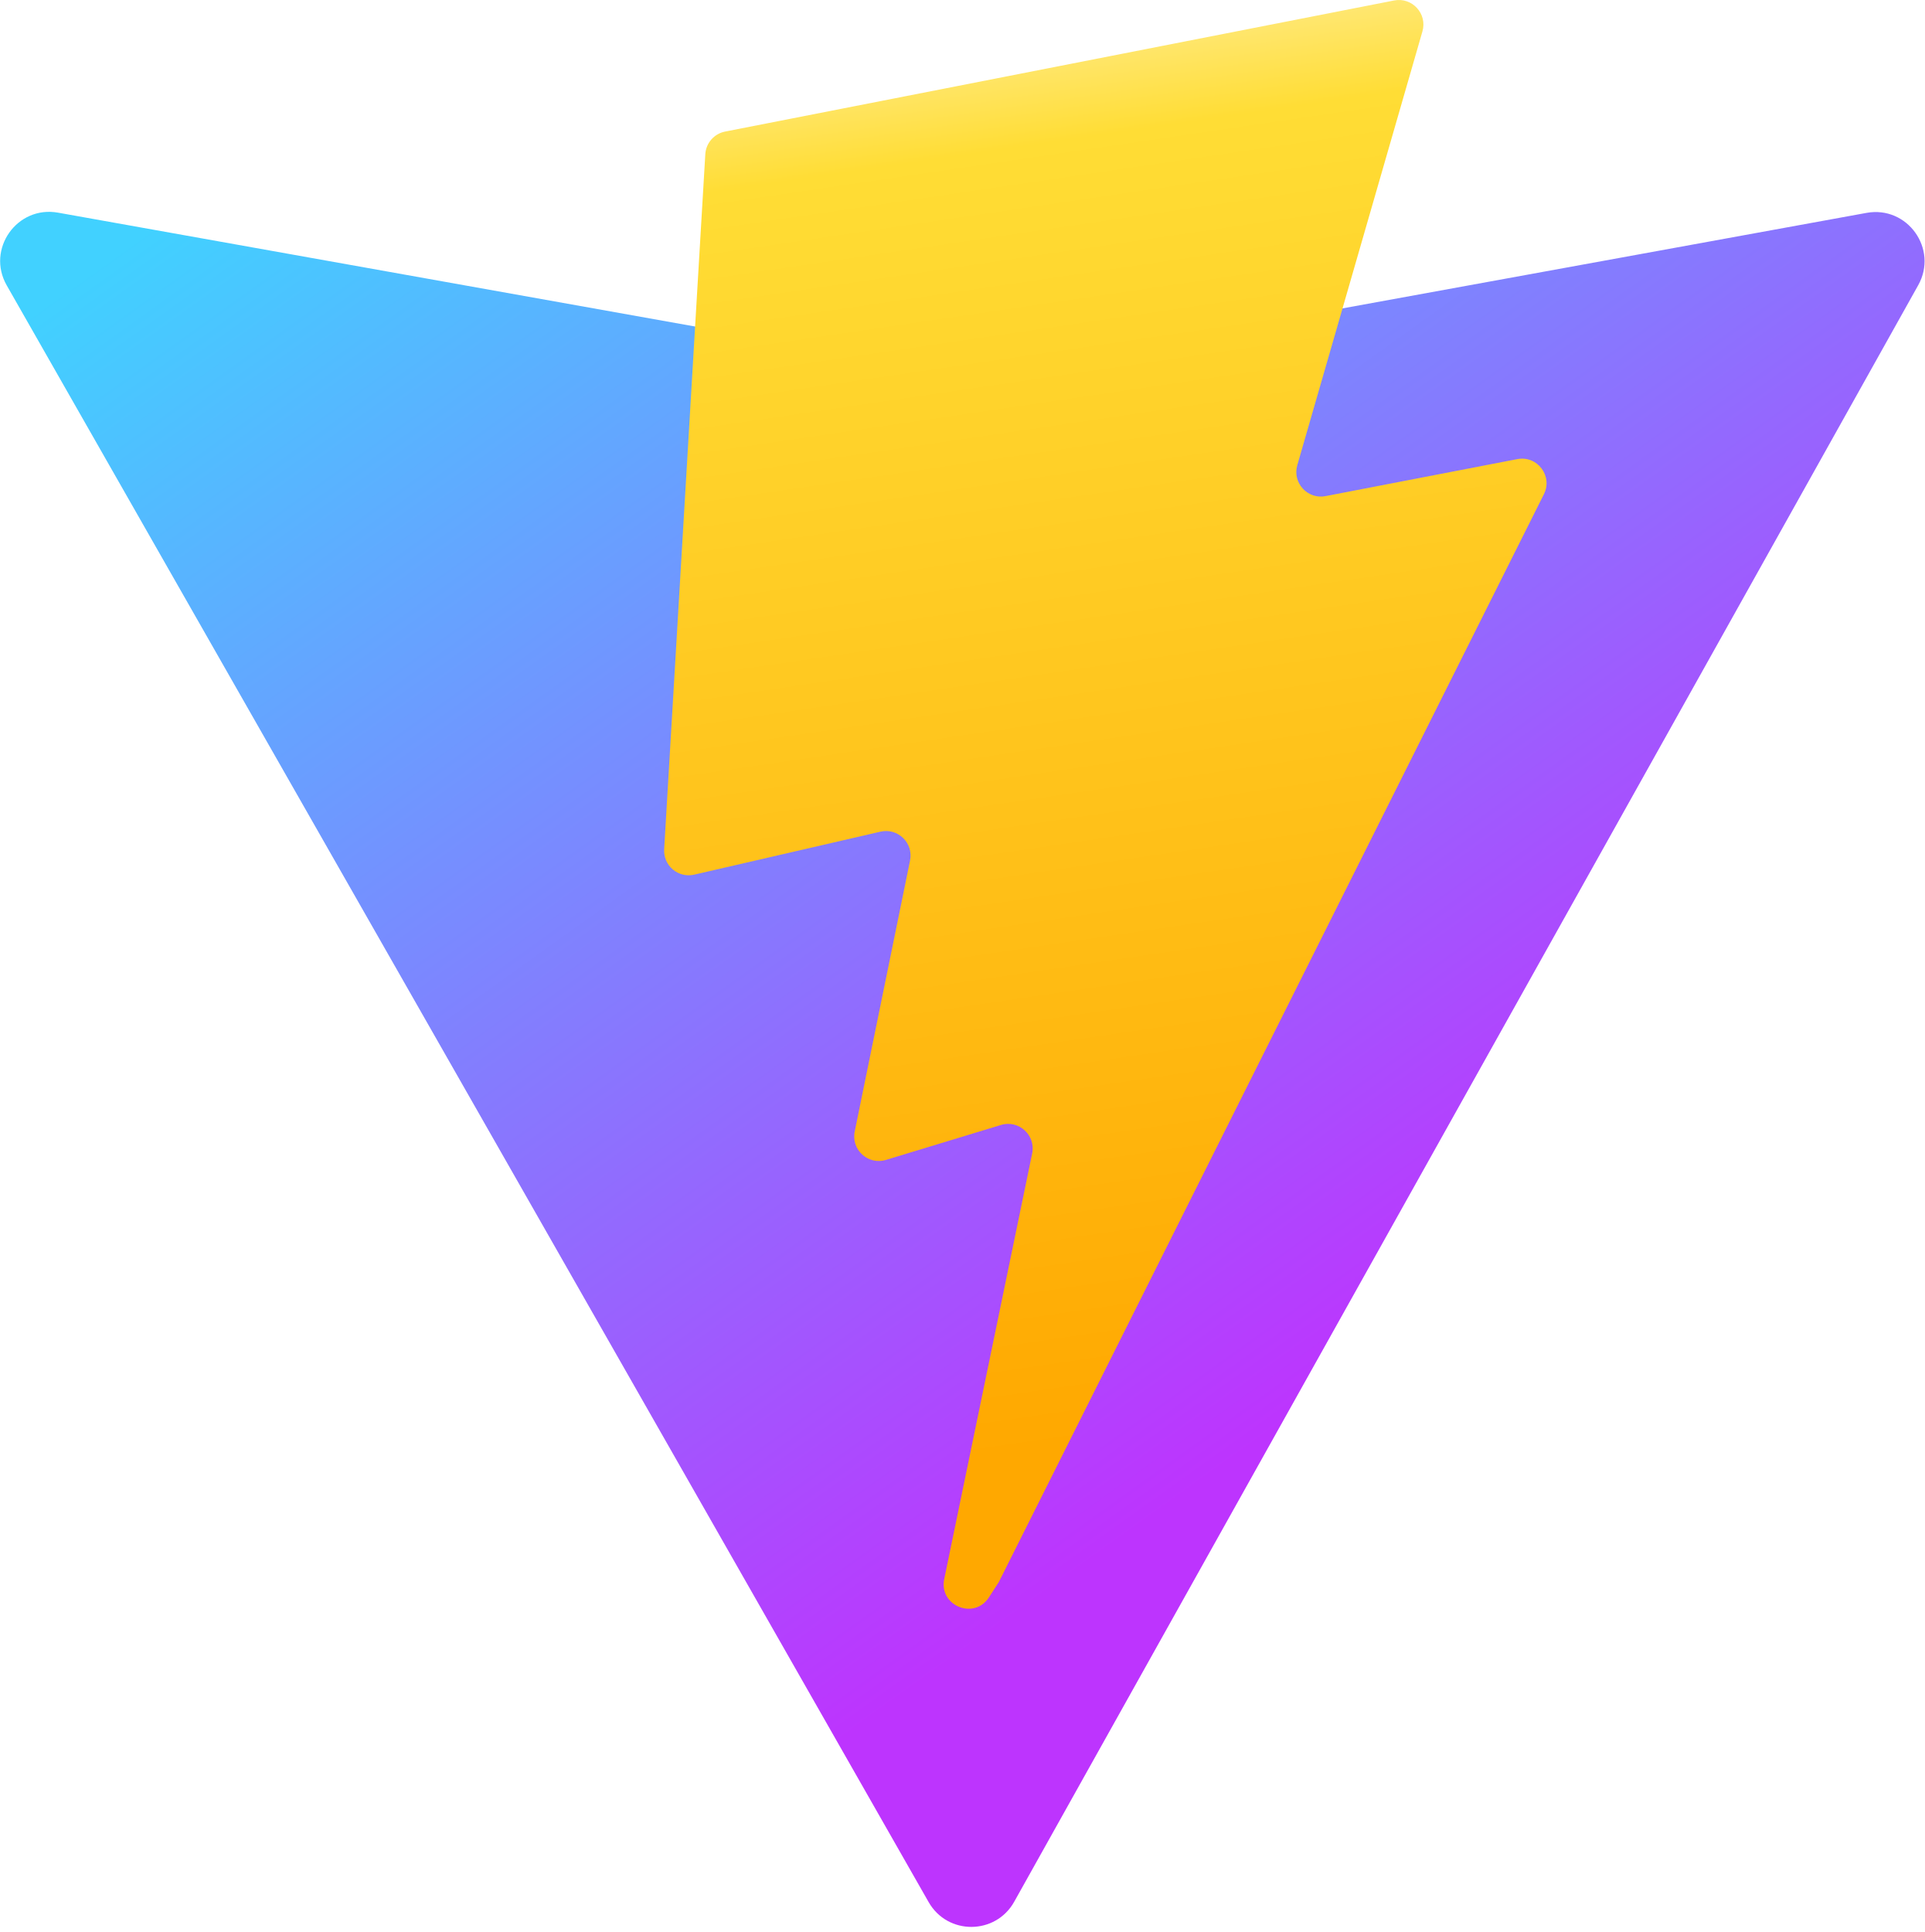
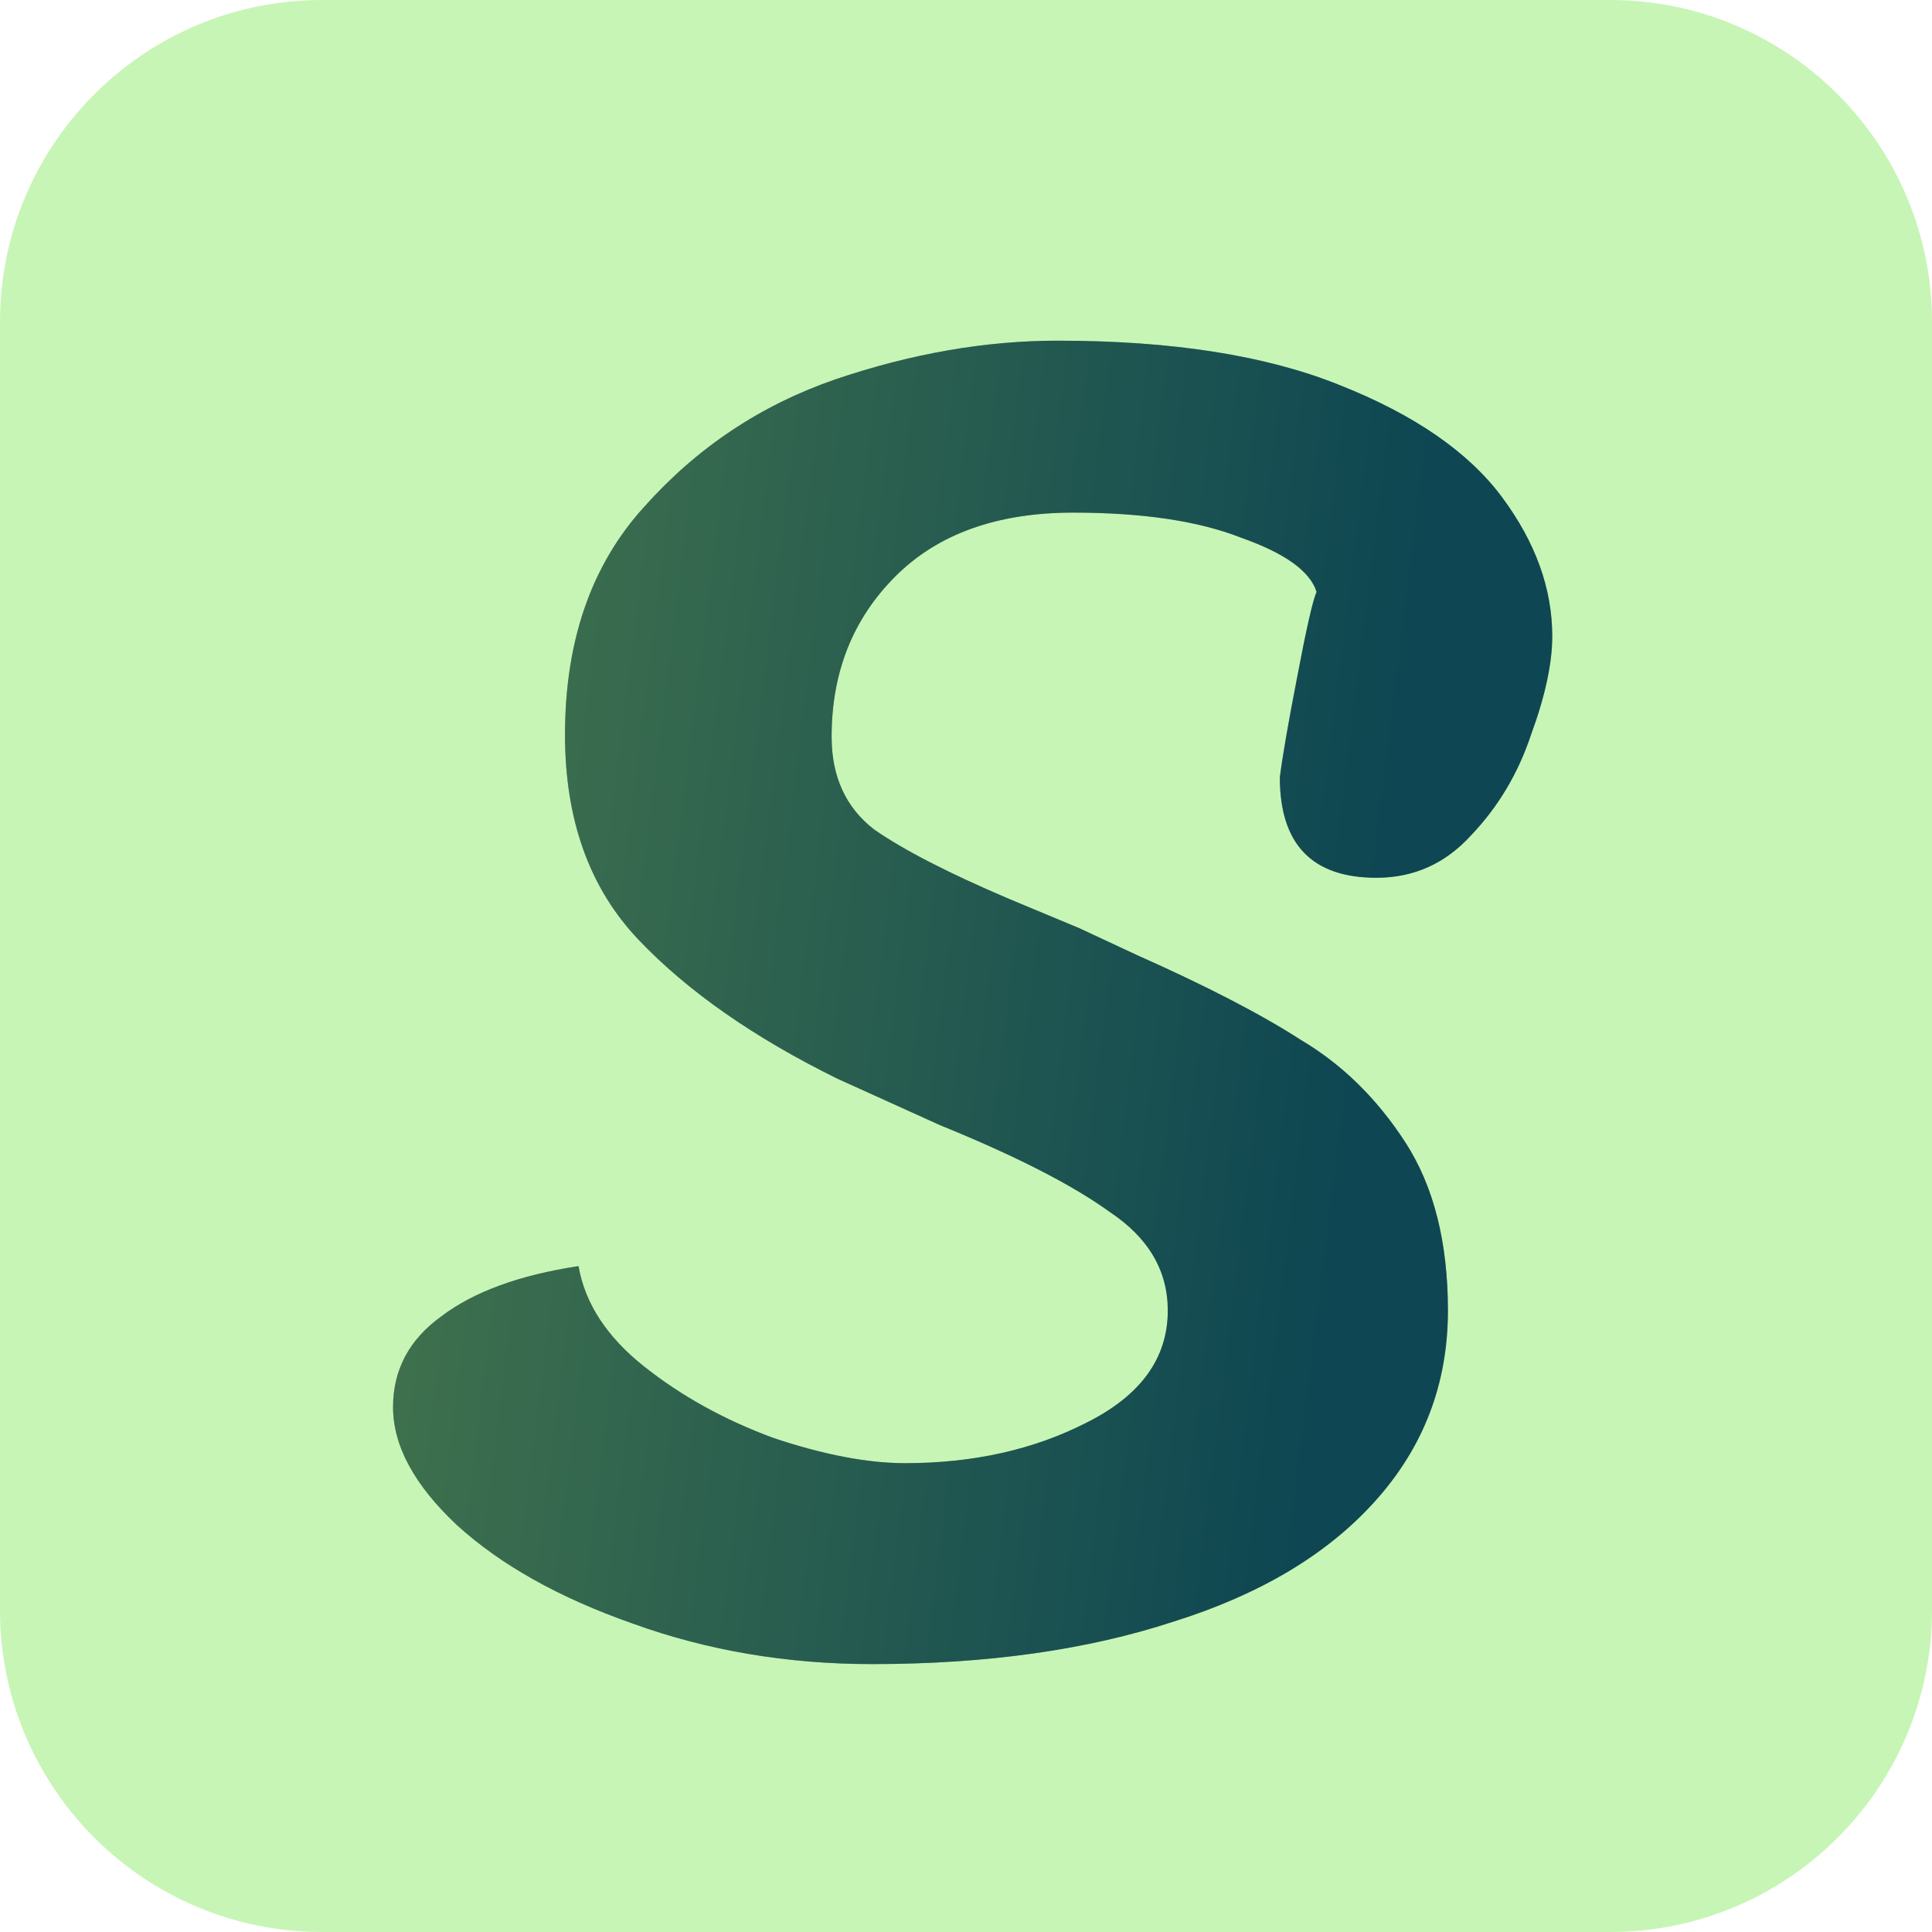
- <svg xmlns="http://www.w3.org/2000/svg" aria-hidden="true" role="img" class="iconify iconify--logos" width="31.88" height="32" preserveAspectRatio="xMidYMid meet" viewBox="0 0 256 257">
+ <svg xmlns="http://www.w3.org/2000/svg" width="36" height="36" viewBox="0 0 36 36" fill="none">
+   <rect width="36" height="36" rx="6" fill="#C7F5B5" />
+   <path d="M24.532 11.028C24.412 10.644 23.944 10.308 23.128 10.02C22.336 9.708 21.292 9.552 19.996 9.552C18.58 9.552 17.476 9.948 16.684 10.74C15.892 11.532 15.496 12.528 15.496 13.728C15.496 14.472 15.76 15.048 16.288 15.456C16.84 15.84 17.68 16.272 18.808 16.752L20.104 17.292L21.184 17.796C22.48 18.372 23.5 18.9 24.244 19.38C25.012 19.836 25.66 20.472 26.188 21.288C26.716 22.104 26.98 23.148 26.98 24.42C26.98 25.788 26.524 26.976 25.612 27.984C24.724 28.968 23.476 29.712 21.868 30.216C20.26 30.744 18.388 31.008 16.252 31.008C14.668 31.008 13.18 30.756 11.788 30.252C10.42 29.772 9.328 29.16 8.512 28.416C7.72 27.672 7.324 26.94 7.324 26.22C7.324 25.524 7.624 24.96 8.224 24.528C8.824 24.072 9.676 23.76 10.78 23.592C10.9 24.288 11.308 24.912 12.004 25.464C12.7 26.016 13.504 26.46 14.416 26.796C15.352 27.108 16.168 27.264 16.864 27.264C18.136 27.264 19.264 27.012 20.248 26.508C21.256 26.004 21.76 25.308 21.76 24.42C21.76 23.676 21.4 23.064 20.68 22.584C19.984 22.08 18.928 21.54 17.512 20.964L15.604 20.1C14.044 19.332 12.808 18.468 11.896 17.508C10.984 16.548 10.528 15.276 10.528 13.692C10.528 11.94 11.02 10.524 12.004 9.444C12.988 8.34 14.176 7.548 15.568 7.068C16.984 6.588 18.364 6.348 19.708 6.348C21.844 6.348 23.596 6.624 24.964 7.176C26.356 7.728 27.364 8.424 27.988 9.264C28.612 10.104 28.924 10.968 28.924 11.856C28.924 12.36 28.792 12.972 28.528 13.692C28.288 14.412 27.916 15.036 27.412 15.564C26.932 16.092 26.344 16.356 25.648 16.356C24.448 16.356 23.848 15.732 23.848 14.484C23.896 14.1 24.004 13.476 24.172 12.612C24.34 11.724 24.46 11.196 24.532 11.028Z" fill="#143C3C" />
+   <path d="M24.532 11.028C24.412 10.644 23.944 10.308 23.128 10.02C22.336 9.708 21.292 9.552 19.996 9.552C18.58 9.552 17.476 9.948 16.684 10.74C15.892 11.532 15.496 12.528 15.496 13.728C15.496 14.472 15.76 15.048 16.288 15.456C16.84 15.84 17.68 16.272 18.808 16.752L20.104 17.292L21.184 17.796C22.48 18.372 23.5 18.9 24.244 19.38C25.012 19.836 25.66 20.472 26.188 21.288C26.716 22.104 26.98 23.148 26.98 24.42C26.98 25.788 26.524 26.976 25.612 27.984C24.724 28.968 23.476 29.712 21.868 30.216C20.26 30.744 18.388 31.008 16.252 31.008C14.668 31.008 13.18 30.756 11.788 30.252C10.42 29.772 9.328 29.16 8.512 28.416C7.72 27.672 7.324 26.94 7.324 26.22C7.324 25.524 7.624 24.96 8.224 24.528C8.824 24.072 9.676 23.76 10.78 23.592C10.9 24.288 11.308 24.912 12.004 25.464C12.7 26.016 13.504 26.46 14.416 26.796C15.352 27.108 16.168 27.264 16.864 27.264C18.136 27.264 19.264 27.012 20.248 26.508C21.256 26.004 21.76 25.308 21.76 24.42C21.76 23.676 21.4 23.064 20.68 22.584C19.984 22.08 18.928 21.54 17.512 20.964L15.604 20.1C14.044 19.332 12.808 18.468 11.896 17.508C10.984 16.548 10.528 15.276 10.528 13.692C10.528 11.94 11.02 10.524 12.004 9.444C12.988 8.34 14.176 7.548 15.568 7.068C16.984 6.588 18.364 6.348 19.708 6.348C21.844 6.348 23.596 6.624 24.964 7.176C26.356 7.728 27.364 8.424 27.988 9.264C28.612 10.104 28.924 10.968 28.924 11.856C28.924 12.36 28.792 12.972 28.528 13.692C28.288 14.412 27.916 15.036 27.412 15.564C26.932 16.092 26.344 16.356 25.648 16.356C24.448 16.356 23.848 15.732 23.848 14.484C23.896 14.1 24.004 13.476 24.172 12.612C24.34 11.724 24.46 11.196 24.532 11.028Z" fill="url(#paint0_linear_36_750)" fill-opacity="0.31" />
  <defs>
-     <linearGradient id="IconifyId1813088fe1fbc01fb466" x1="-.828%" x2="57.636%" y1="7.652%" y2="78.411%">
-       <stop offset="0%" stop-color="#41D1FF" />
-       <stop offset="100%" stop-color="#BD34FE" />
-     </linearGradient>
-     <linearGradient id="IconifyId1813088fe1fbc01fb467" x1="43.376%" x2="50.316%" y1="2.242%" y2="89.03%">
-       <stop offset="0%" stop-color="#FFEA83" />
-       <stop offset="8.333%" stop-color="#FFDD35" />
-       <stop offset="100%" stop-color="#FFA800" />
+     <linearGradient id="paint0_linear_36_750" x1="8.218" y1="3.857" x2="27.085" y2="6.203" gradientUnits="userSpaceOnUse">
+       <stop stop-color="#ACF572" />
+       <stop offset="0.995" stop-color="#005E86" />
    </linearGradient>
  </defs>
-   <path fill="url(#IconifyId1813088fe1fbc01fb466)" d="M255.153 37.938L134.897 252.976c-2.483 4.44-8.862 4.466-11.382.048L.875 37.958c-2.746-4.814 1.371-10.646 6.827-9.67l120.385 21.517a6.537 6.537 0 0 0 2.322-.004l117.867-21.483c5.438-.991 9.574 4.796 6.877 9.62Z" />
-   <path fill="url(#IconifyId1813088fe1fbc01fb467)" d="M185.432.063L96.44 17.501a3.268 3.268 0 0 0-2.634 3.014l-5.474 92.456a3.268 3.268 0 0 0 3.997 3.378l24.777-5.718c2.318-.535 4.413 1.507 3.936 3.838l-7.361 36.047c-.495 2.426 1.782 4.5 4.151 3.78l15.304-4.649c2.372-.72 4.652 1.36 4.15 3.788l-11.698 56.621c-.732 3.542 3.979 5.473 5.943 2.437l1.313-2.028l72.516-144.72c1.215-2.423-.88-5.186-3.54-4.672l-25.505 4.922c-2.396.462-4.435-1.77-3.759-4.114l16.646-57.705c.677-2.35-1.37-4.583-3.769-4.113Z" />
</svg>
